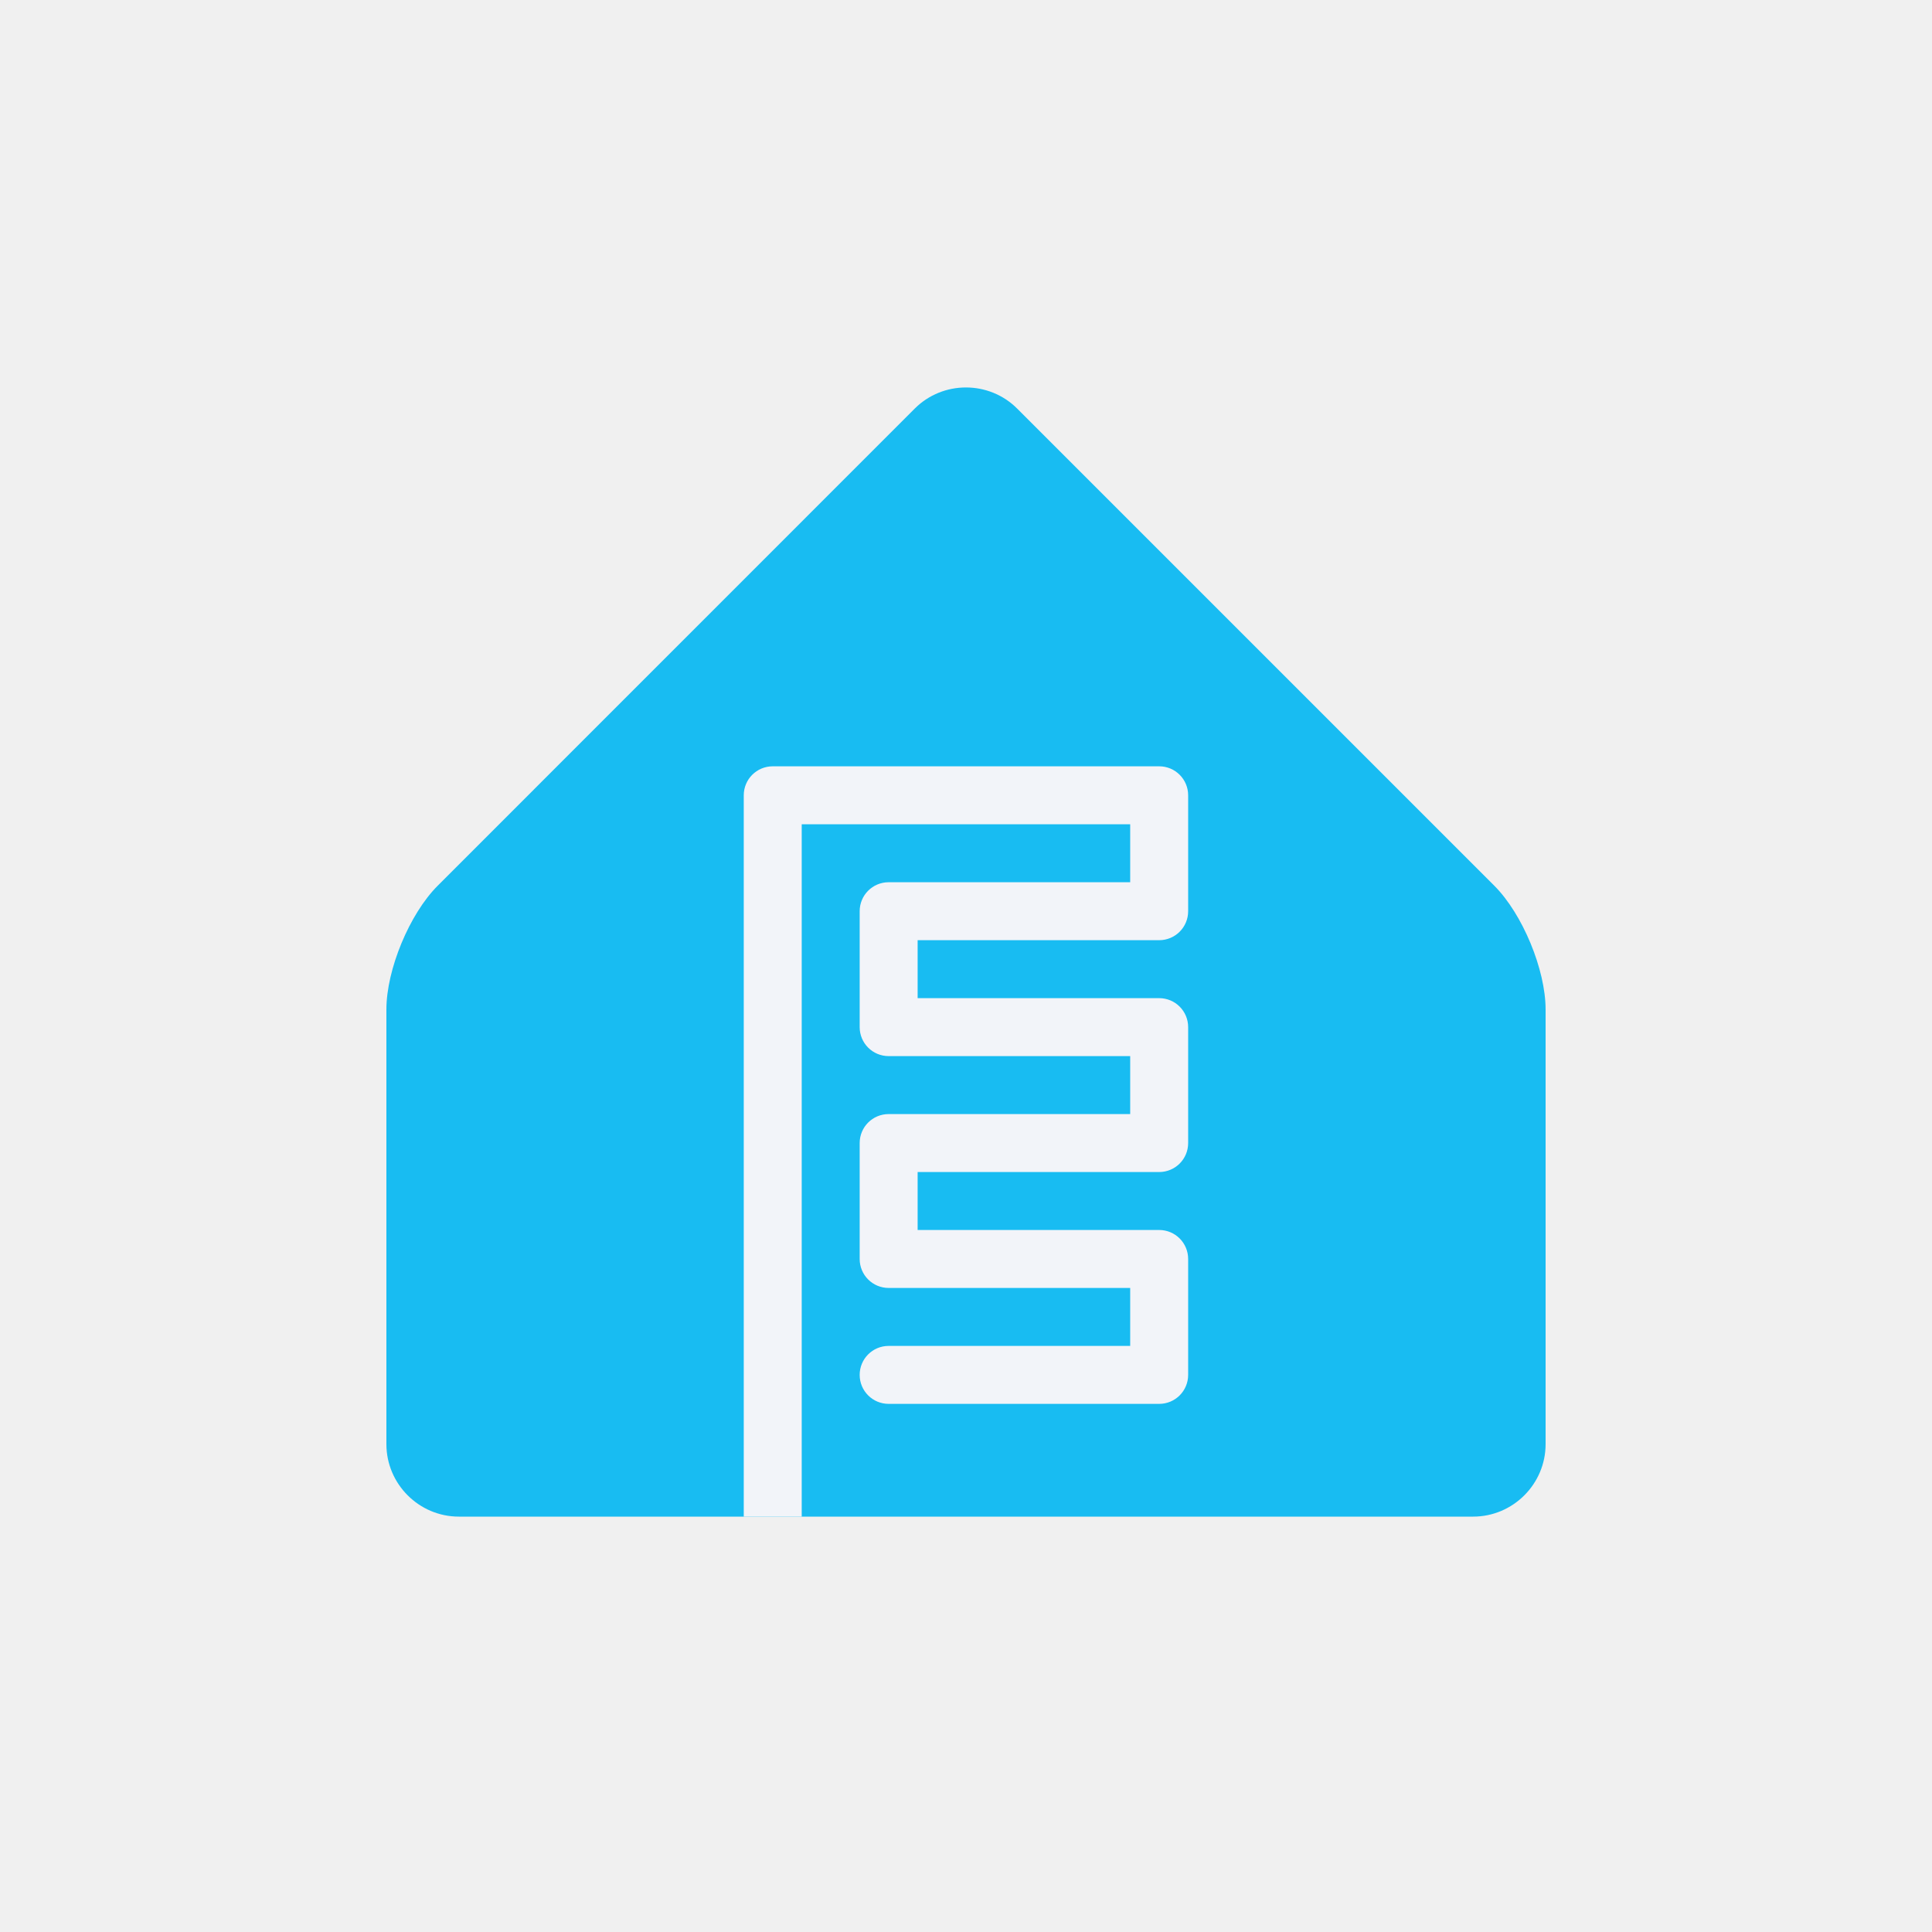
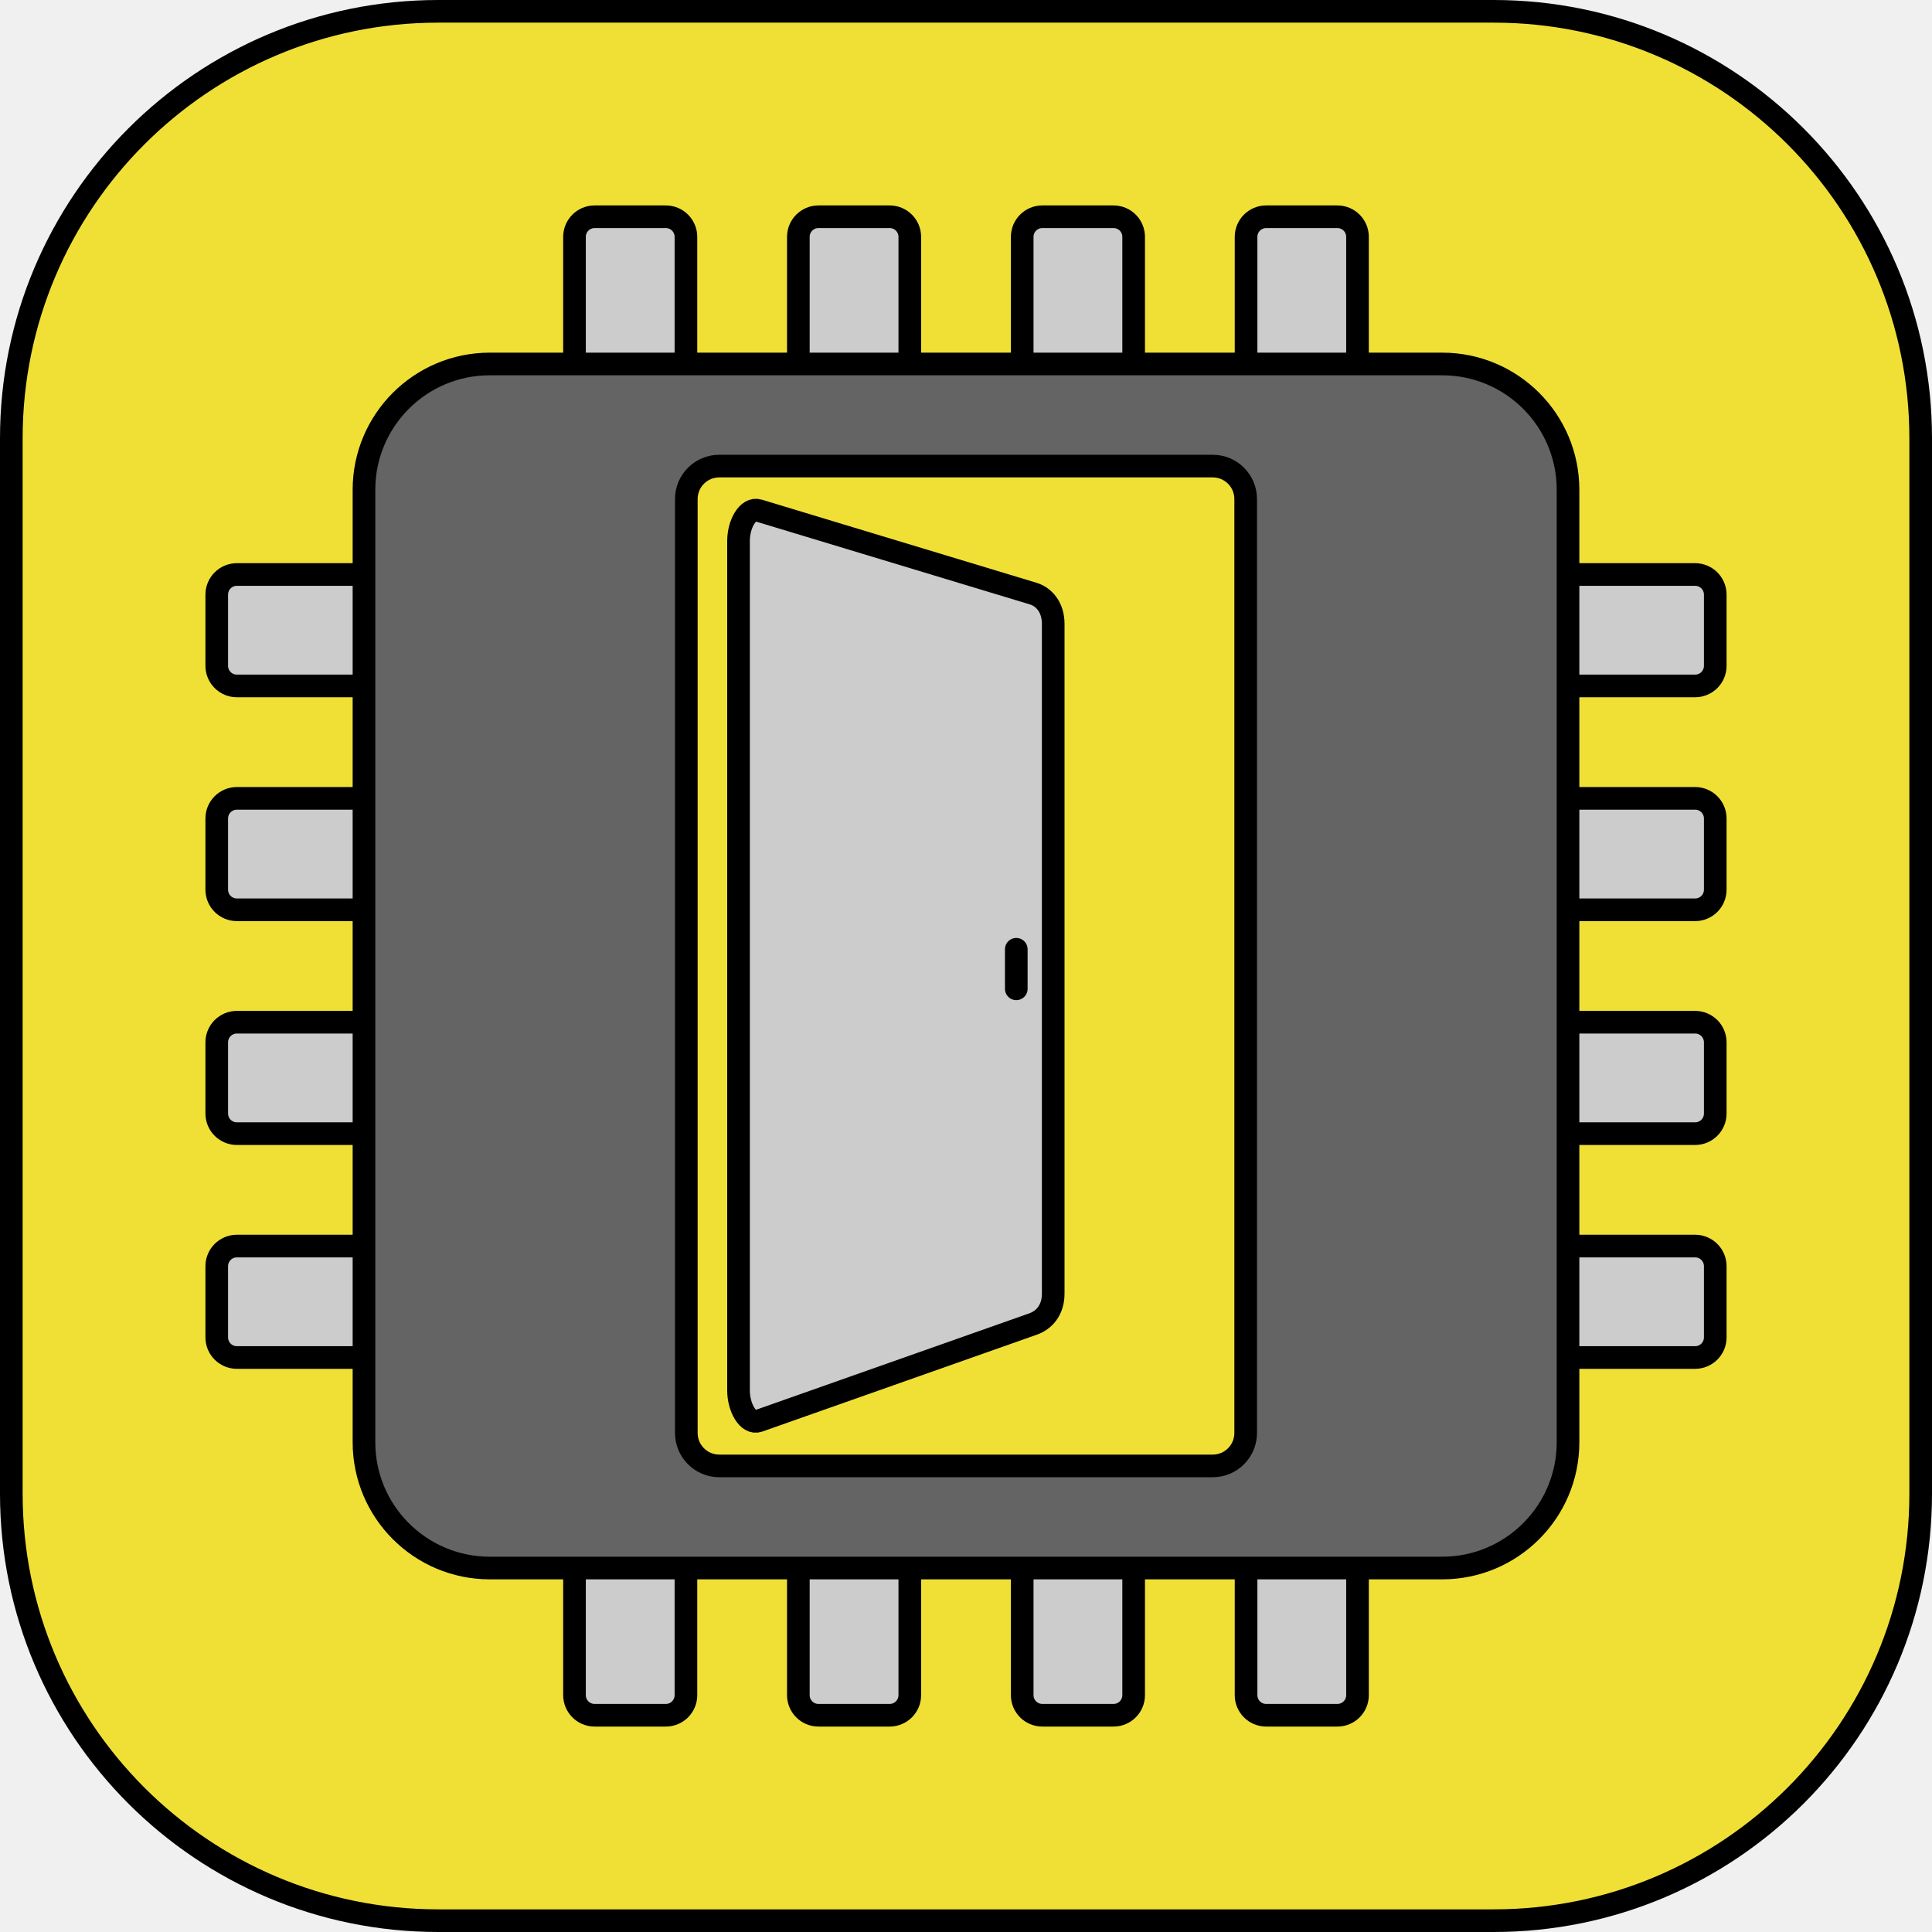
- <svg xmlns="http://www.w3.org/2000/svg" width="400" height="400" fill="none" viewBox="0 0 400 400">
-   <g clip-path="url(#clip0_2_140)">
-     <path fill="#18BCF2" d="M320 299C320 307.25 313.25 314 305 314H95C86.75 314 80 307.25 80 299V209C80 200.75 84.781 189.218 90.612 183.387L189.387 84.593C195.219 78.762 204.763 78.762 210.594 84.593L309.387 183.387C315.219 189.218 320 200.75 320 209V299Z" />
-     <path fill="#F2F4F9" d="M239.994 158.656H159.987C156.669 158.656 153.987 161.337 153.987 164.656V314H165.987V170.656H233.994V182.656H183.987C180.669 182.656 177.987 185.337 177.987 188.656V212.656C177.987 215.975 180.669 218.656 183.987 218.656H233.994V230.656H183.987C180.669 230.656 177.987 233.337 177.987 236.656V260.656C177.987 263.975 180.669 266.656 183.987 266.656H233.994V278.656H183.987C180.669 278.656 177.987 281.337 177.987 284.656C177.987 287.975 180.669 290.656 183.987 290.656H239.994C243.312 290.656 245.994 287.975 245.994 284.656V260.656C245.994 257.337 243.312 254.656 239.994 254.656H189.987V242.656H239.994C243.312 242.656 245.994 239.975 245.994 236.656V212.656C245.994 209.337 243.312 206.656 239.994 206.656H189.987V194.656H239.994C243.312 194.656 245.994 191.975 245.994 188.656V164.656C245.994 161.337 243.312 158.656 239.994 158.656Z" />
+ <svg xmlns="http://www.w3.org/2000/svg" width="512" height="512" viewBox="0 0 512 512" version="1.1" xml:space="preserve" style="clip-rule:evenodd;fill-rule:evenodd;stroke-linecap:round;stroke-miterlimit:1" id="svg160">
+   <defs id="defs164" />
+   <rect style="display:inline;fill:#f0e036;fill-opacity:1;stroke:#000000;stroke-width:6;stroke-linecap:round;stroke-linejoin:round;stroke-dasharray:none" id="rect333" width="506" height="506" x="3" y="3" ry="113.164" />
+   <g id="g2410" transform="translate(-93.99999,-13.03527)">
+     <g id="g3023" transform="rotate(90,347.7826,256.1718)">
+       <rect style="fill:#cccccc;fill-opacity:1;stroke:#000000;stroke-width:6;stroke-linecap:round;stroke-linejoin:round;stroke-dasharray:none;stroke-opacity:1" id="rect3015" width="48.126" height="29.533" x="-559.205" y="-179.735" ry="5.331" transform="scale(-1)" />
+       <rect style="fill:#cccccc;fill-opacity:1;stroke:#000000;stroke-width:6;stroke-linecap:round;stroke-linejoin:round;stroke-dasharray:none;stroke-opacity:1" id="rect3017" width="48.126" height="29.533" x="-559.205" y="-357.707" ry="5.331" transform="scale(-1)" />
+       <rect style="fill:#cccccc;fill-opacity:1;stroke:#000000;stroke-width:6;stroke-linecap:round;stroke-linejoin:round;stroke-dasharray:none;stroke-opacity:1" id="rect3019" width="48.126" height="29.533" x="-559.205" y="-239.059" ry="5.331" transform="scale(-1)" />
+       <rect style="fill:#cccccc;fill-opacity:1;stroke:#000000;stroke-width:6;stroke-linecap:round;stroke-linejoin:round;stroke-dasharray:none;stroke-opacity:1" id="rect3021" width="48.126" height="29.533" x="-559.205" y="-298.383" ry="5.331" transform="scale(-1)" />
+     </g>
+     <g id="g3013" transform="rotate(90,522.2787,81.67562)">
+       <rect style="fill:#cccccc;fill-opacity:1;stroke:#000000;stroke-width:6;stroke-linecap:round;stroke-linejoin:round;stroke-dasharray:none;stroke-opacity:1" id="rect3005" width="48.126" height="29.533" x="-559.205" y="-179.735" ry="5.331" transform="scale(-1)" />
+       <rect style="fill:#cccccc;fill-opacity:1;stroke:#000000;stroke-width:6;stroke-linecap:round;stroke-linejoin:round;stroke-dasharray:none;stroke-opacity:1" id="rect3007" width="48.126" height="29.533" x="-559.205" y="-357.707" ry="5.331" transform="scale(-1)" />
+       <rect style="fill:#cccccc;fill-opacity:1;stroke:#000000;stroke-width:6;stroke-linecap:round;stroke-linejoin:round;stroke-dasharray:none;stroke-opacity:1" id="rect3009" width="48.126" height="29.533" x="-559.205" y="-239.059" ry="5.331" transform="scale(-1)" />
+       <rect style="fill:#cccccc;fill-opacity:1;stroke:#000000;stroke-width:6;stroke-linecap:round;stroke-linejoin:round;stroke-dasharray:none;stroke-opacity:1" id="rect3011" width="48.126" height="29.533" x="-559.205" y="-298.383" ry="5.331" transform="scale(-1)" />
+     </g>
+     <g id="g3003" transform="translate(-359.6384,15.0809)">
+       <rect style="fill:#cccccc;fill-opacity:1;stroke:#000000;stroke-width:6;stroke-linecap:round;stroke-linejoin:round;stroke-dasharray:none;stroke-opacity:1" id="rect2995" width="48.126" height="29.533" x="-559.205" y="-179.735" ry="5.331" transform="scale(-1)" />
+       <rect style="fill:#cccccc;fill-opacity:1;stroke:#000000;stroke-width:6;stroke-linecap:round;stroke-linejoin:round;stroke-dasharray:none;stroke-opacity:1" id="rect2997" width="48.126" height="29.533" x="-559.205" y="-357.707" ry="5.331" transform="scale(-1)" />
+       <rect style="fill:#cccccc;fill-opacity:1;stroke:#000000;stroke-width:6;stroke-linecap:round;stroke-linejoin:round;stroke-dasharray:none;stroke-opacity:1" id="rect2999" width="48.126" height="29.533" x="-559.205" y="-239.059" ry="5.331" transform="scale(-1)" />
+       <rect style="fill:#cccccc;fill-opacity:1;stroke:#000000;stroke-width:6;stroke-linecap:round;stroke-linejoin:round;stroke-dasharray:none;stroke-opacity:1" id="rect3001" width="48.126" height="29.533" x="-559.205" y="-298.383" ry="5.331" transform="scale(-1)" />
+     </g>
+     <g id="g2993" transform="translate(-10.64605,15.0809)">
+       <rect style="fill:#cccccc;fill-opacity:1;stroke:#000000;stroke-width:6;stroke-linecap:round;stroke-linejoin:round;stroke-dasharray:none;stroke-opacity:1" id="rect2981" width="48.126" height="29.533" x="-559.205" y="-179.735" ry="5.331" transform="scale(-1)" />
+       <rect style="fill:#cccccc;fill-opacity:1;stroke:#000000;stroke-width:6;stroke-linecap:round;stroke-linejoin:round;stroke-dasharray:none;stroke-opacity:1" id="rect2983" width="48.126" height="29.533" x="-559.205" y="-357.707" ry="5.331" transform="scale(-1)" />
+       <rect style="fill:#cccccc;fill-opacity:1;stroke:#000000;stroke-width:6;stroke-linecap:round;stroke-linejoin:round;stroke-dasharray:none;stroke-opacity:1" id="rect2985" width="48.126" height="29.533" x="-559.205" y="-239.059" ry="5.331" transform="scale(-1)" />
+       <rect style="fill:#cccccc;fill-opacity:1;stroke:#000000;stroke-width:6;stroke-linecap:round;stroke-linejoin:round;stroke-dasharray:none;stroke-opacity:1" id="rect2987" width="48.126" height="29.533" x="-559.205" y="-298.383" ry="5.331" transform="scale(-1)" />
+     </g>
+     <rect style="display:inline;fill:#646464;fill-opacity:1;stroke:#000000;stroke-width:6;stroke-linecap:round;stroke-linejoin:round;stroke-dasharray:none;stroke-opacity:1" id="rect1091" width="319.086" height="319.086" x="190.457" y="109.492" ry="33.341" />
+     <g transform="matrix(6.19862,0,0,8.900961,122.8764,-88.52079)" id="g146" style="stroke-width:0;stroke-dasharray:none">
+       <rect x="24.658" y="25.201" width="23.966" height="29.939" style="display:inline;fill:#f0e036;stroke:#000000;stroke-width:0;stroke-linejoin:round;stroke-miterlimit:1.5;stroke-dasharray:none" id="rect144" ry="0.785" />
+     </g>
+     <path id="rect1468" style="fill:#cccccc;stroke:#000000;stroke-width:6;stroke-linejoin:round;stroke-dasharray:none" d="m 295.031,148.329 72.767,22.013 c 2.849,0.862 5.315,3.591 5.315,8.052 V 355.85 c 0,4.461 -2.499,7.058 -5.315,8.052 l -72.767,25.681 c -2.816,0.994 -5.315,-3.591 -5.315,-8.052 V 156.381 c 0,-4.461 2.467,-8.914 5.315,-8.052 z" />
+     <rect style="display:inline;fill:none;stroke:#000000;stroke-width:6;stroke-linecap:round;stroke-linejoin:round;stroke-dasharray:none;stroke-opacity:1" id="rect1089" width="148.236" height="264.964" x="275.882" y="136.553" ry="8.734" />
+     <path style="fill:#cccccc;fill-opacity:1;stroke:#000000;stroke-width:6;stroke-linecap:round;stroke-linejoin:round;stroke-dasharray:none;stroke-opacity:1" d="m 363.325,264.602 v 10.481 0" id="path2646" />
  </g>
-   <defs>
-     <clipPath id="clip0_2_140">
-       <rect width="400" height="400" fill="#fff" />
-     </clipPath>
-   </defs>
</svg>
